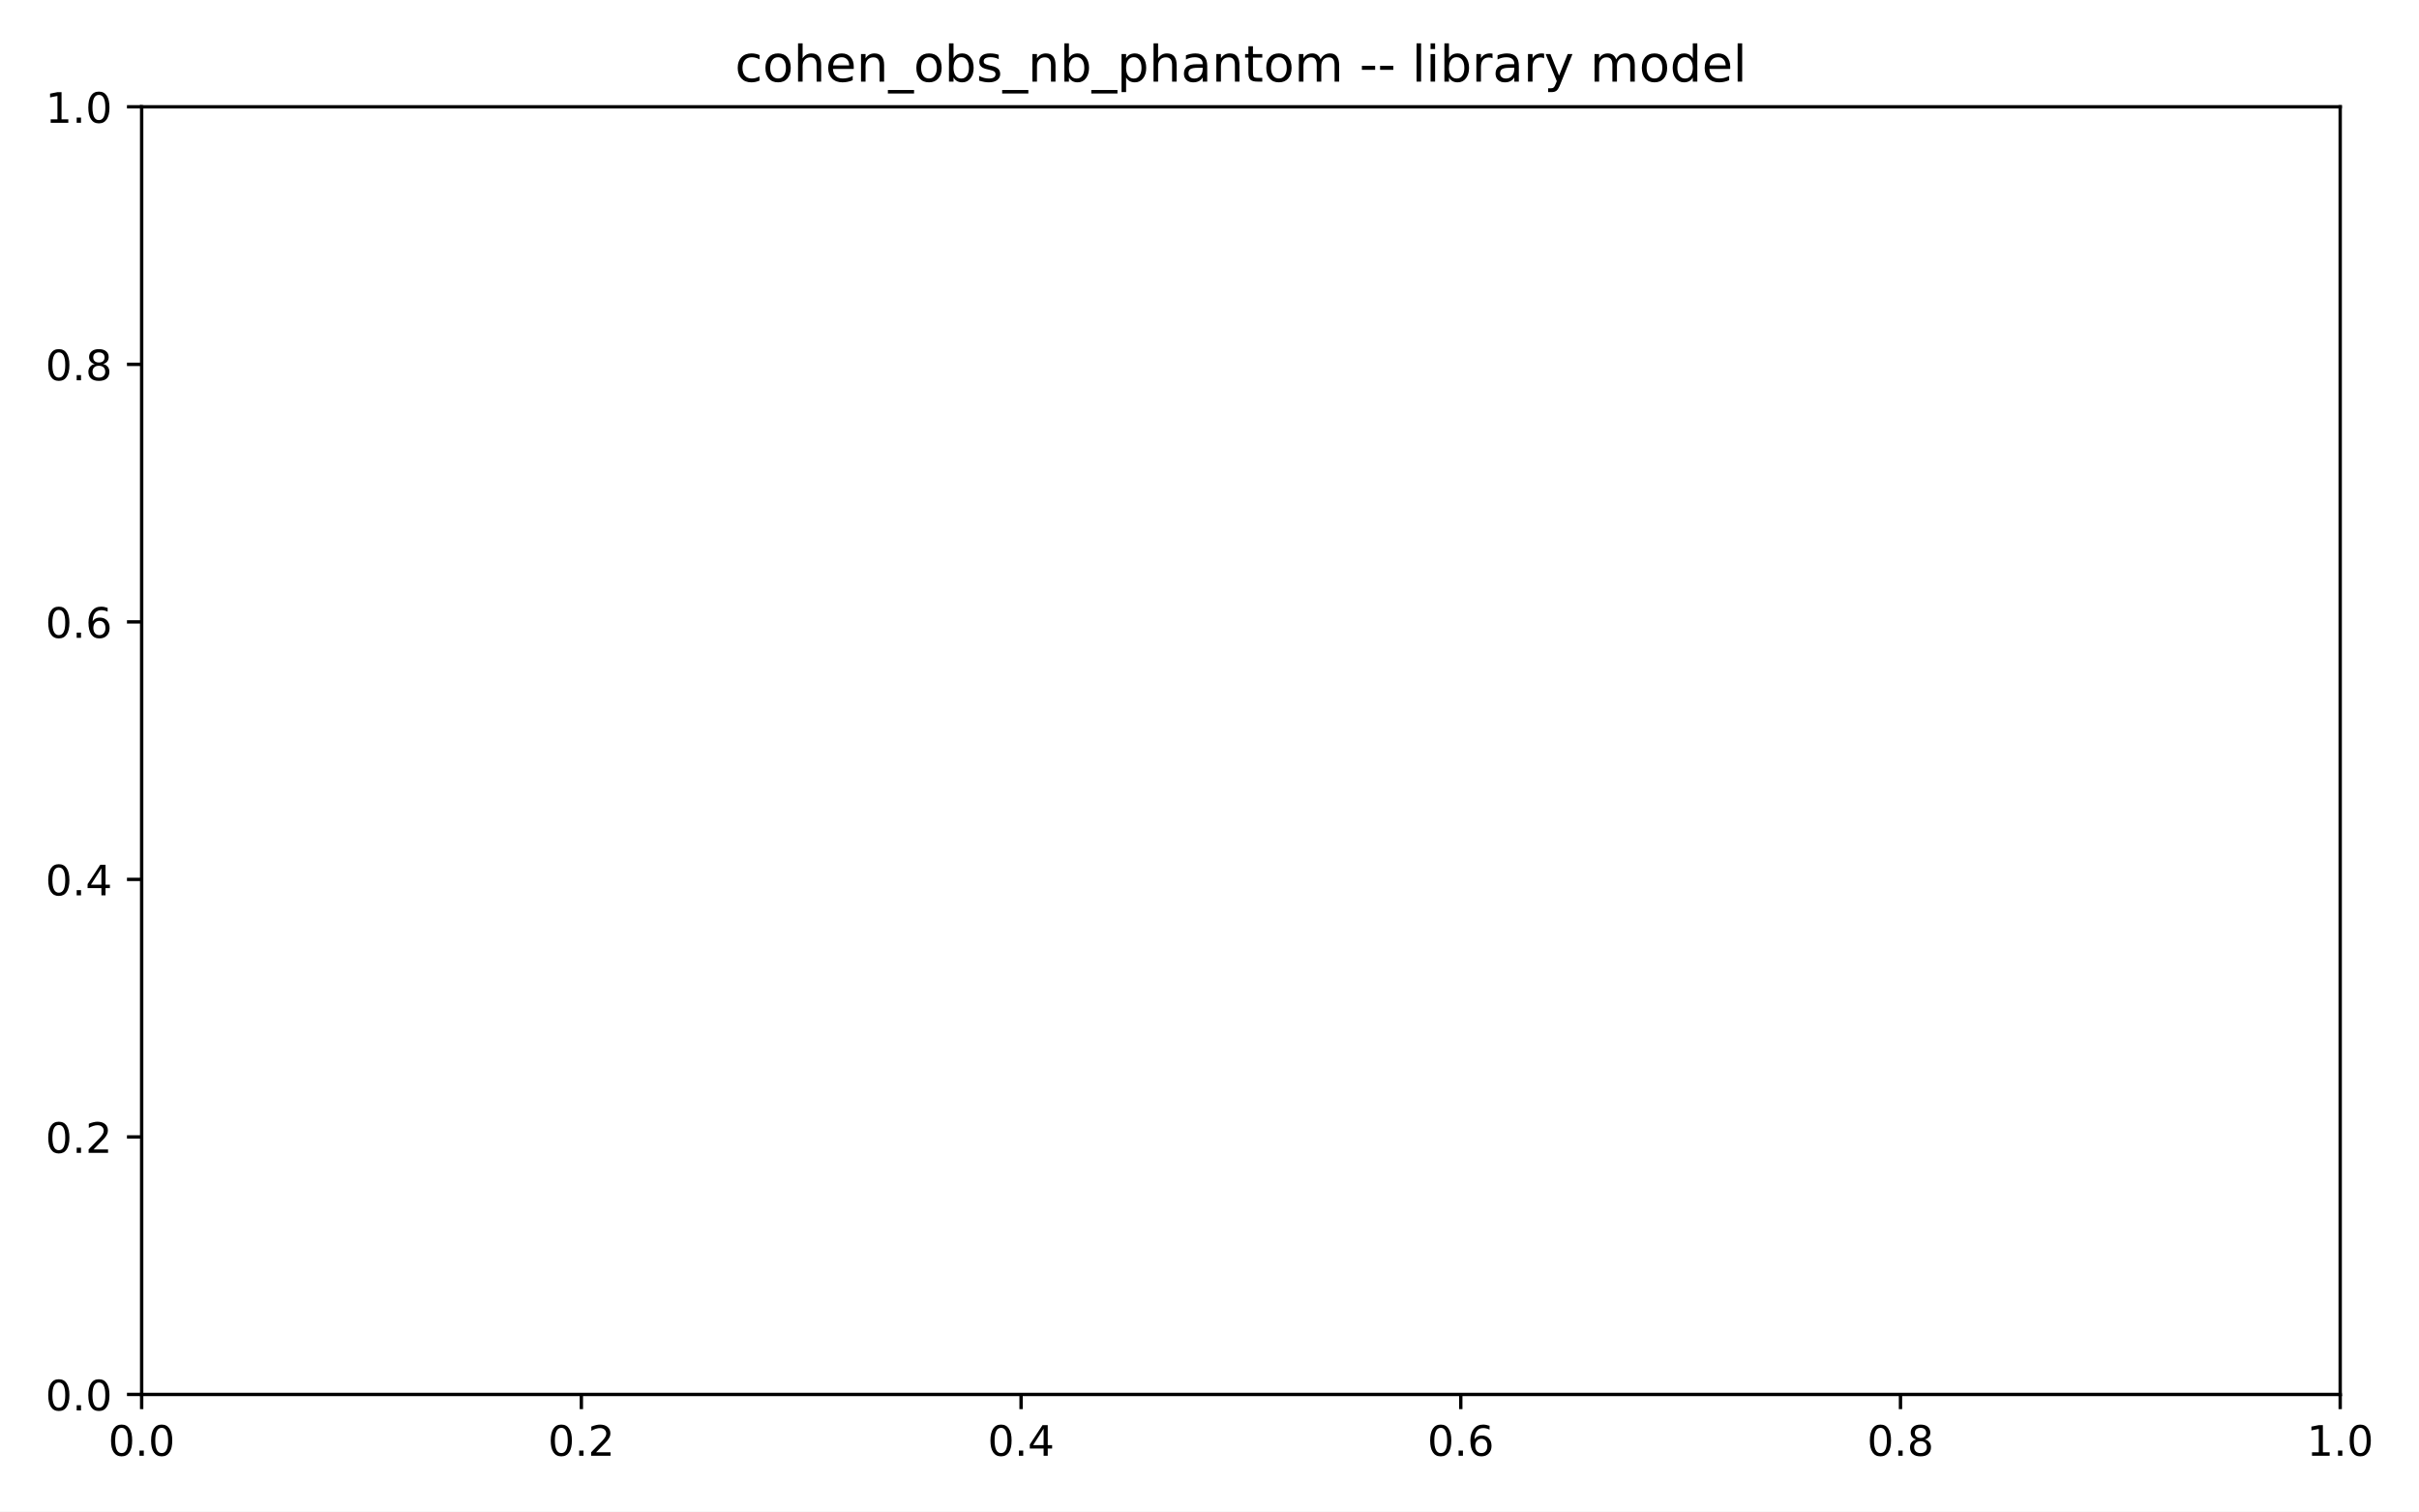
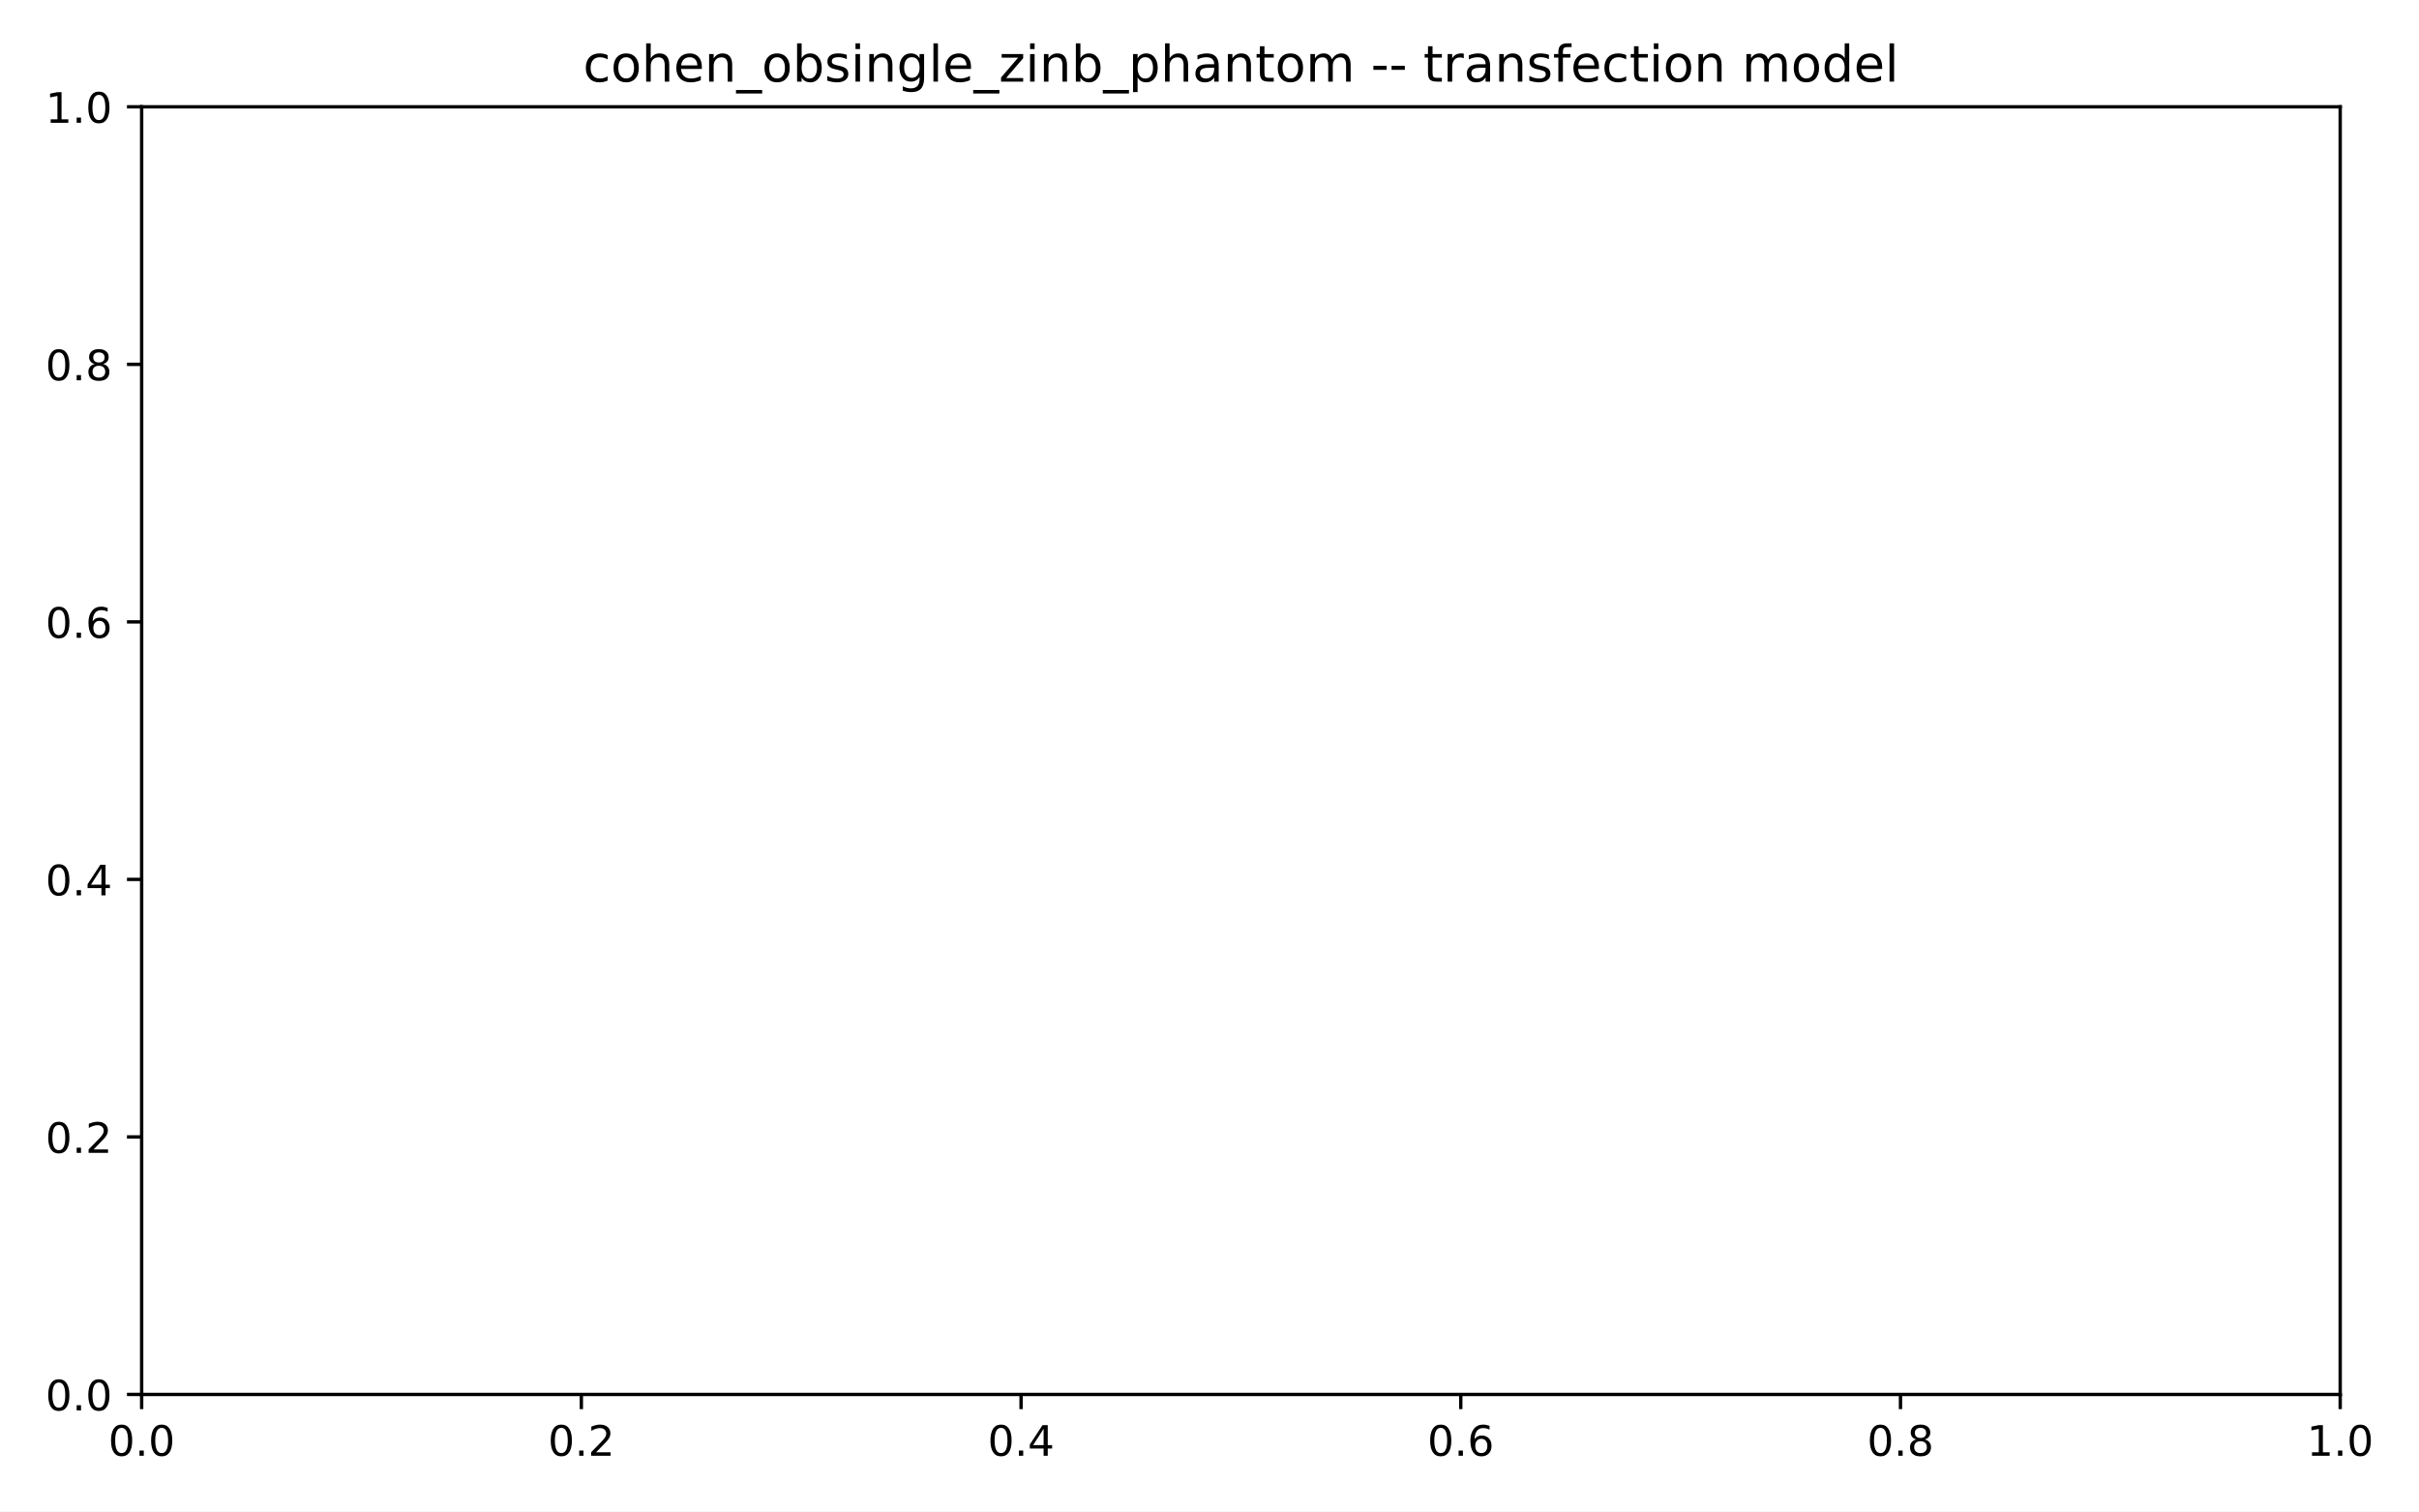
<svg xmlns="http://www.w3.org/2000/svg" xmlns:xlink="http://www.w3.org/1999/xlink" width="576pt" height="360pt" viewBox="0 0 576 360" version="1.1">
  <defs>
    <style type="text/css">*{stroke-linejoin: round; stroke-linecap: butt}</style>
  </defs>
  <g id="figure_1">
    <g id="patch_1">
      <path d="M 0 360  L 576 360  L 576 0  L 0 0  z " style="fill: #ffffff" />
    </g>
    <g id="axes_1">
      <g id="patch_2">
        <path d="M 33.73 332.12  L 557.235 332.12  L 557.235 25.44  L 33.73 25.44  z " style="fill: #ffffff" />
      </g>
      <g id="matplotlib.axis_1">
        <g id="xtick_1">
          <g id="line2d_1">
            <defs>
-               <path id="mfefebbf85a" d="M 0 0  L 0 3.5  " style="stroke: #000000; stroke-width: 0.8" />
+               <path id="m6fa8e13e83" d="M 0 0  L 0 3.5  " style="stroke: #000000; stroke-width: 0.8" />
            </defs>
            <g>
-               <use xlink:href="#mfefebbf85a" x="33.73" y="332.12" style="stroke: #000000; stroke-width: 0.8" />
+               <use xlink:href="#m6fa8e13e83" x="33.73" y="332.12" style="stroke: #000000; stroke-width: 0.8" />
            </g>
          </g>
          <g id="text_1">
            <g transform="translate(25.77844 346.7184) scale(0.1 -0.1)">
              <defs>
                <path id="DejaVuSans-30" d="M 2034 4250  Q 1547 4250 1301 3770  Q 1056 3291 1056 2328  Q 1056 1369 1301 889  Q 1547 409 2034 409  Q 2525 409 2770 889  Q 3016 1369 3016 2328  Q 3016 3291 2770 3770  Q 2525 4250 2034 4250  z M 2034 4750  Q 2819 4750 3233 4129  Q 3647 3509 3647 2328  Q 3647 1150 3233 529  Q 2819 -91 2034 -91  Q 1250 -91 836 529  Q 422 1150 422 2328  Q 422 3509 836 4129  Q 1250 4750 2034 4750  z " transform="scale(0.015625)" />
                <path id="DejaVuSans-2e" d="M 684 794  L 1344 794  L 1344 0  L 684 0  L 684 794  z " transform="scale(0.015625)" />
              </defs>
              <use xlink:href="#DejaVuSans-30" />
              <use xlink:href="#DejaVuSans-2e" transform="translate(63.62305 0)" />
              <use xlink:href="#DejaVuSans-30" transform="translate(95.41016 0)" />
            </g>
          </g>
        </g>
        <g id="xtick_2">
          <g id="line2d_2">
            <g>
-               <use xlink:href="#mfefebbf85a" x="138.431" y="332.12" style="stroke: #000000; stroke-width: 0.8" />
+               <use xlink:href="#m6fa8e13e83" x="138.431" y="332.12" style="stroke: #000000; stroke-width: 0.8" />
            </g>
          </g>
          <g id="text_2">
            <g transform="translate(130.4794 346.7184) scale(0.1 -0.1)">
              <defs>
                <path id="DejaVuSans-32" d="M 1228 531  L 3431 531  L 3431 0  L 469 0  L 469 531  Q 828 903 1448 1529  Q 2069 2156 2228 2338  Q 2531 2678 2651 2914  Q 2772 3150 2772 3378  Q 2772 3750 2511 3984  Q 2250 4219 1831 4219  Q 1534 4219 1204 4116  Q 875 4013 500 3803  L 500 4441  Q 881 4594 1212 4672  Q 1544 4750 1819 4750  Q 2544 4750 2975 4387  Q 3406 4025 3406 3419  Q 3406 3131 3298 2873  Q 3191 2616 2906 2266  Q 2828 2175 2409 1742  Q 1991 1309 1228 531  z " transform="scale(0.015625)" />
              </defs>
              <use xlink:href="#DejaVuSans-30" />
              <use xlink:href="#DejaVuSans-2e" transform="translate(63.62305 0)" />
              <use xlink:href="#DejaVuSans-32" transform="translate(95.41016 0)" />
            </g>
          </g>
        </g>
        <g id="xtick_3">
          <g id="line2d_3">
            <g>
-               <use xlink:href="#mfefebbf85a" x="243.132" y="332.12" style="stroke: #000000; stroke-width: 0.8" />
+               <use xlink:href="#m6fa8e13e83" x="243.132" y="332.12" style="stroke: #000000; stroke-width: 0.8" />
            </g>
          </g>
          <g id="text_3">
            <g transform="translate(235.1804 346.7184) scale(0.1 -0.1)">
              <defs>
                <path id="DejaVuSans-34" d="M 2419 4116  L 825 1625  L 2419 1625  L 2419 4116  z M 2253 4666  L 3047 4666  L 3047 1625  L 3713 1625  L 3713 1100  L 3047 1100  L 3047 0  L 2419 0  L 2419 1100  L 313 1100  L 313 1709  L 2253 4666  z " transform="scale(0.015625)" />
              </defs>
              <use xlink:href="#DejaVuSans-30" />
              <use xlink:href="#DejaVuSans-2e" transform="translate(63.62305 0)" />
              <use xlink:href="#DejaVuSans-34" transform="translate(95.41016 0)" />
            </g>
          </g>
        </g>
        <g id="xtick_4">
          <g id="line2d_4">
            <g>
-               <use xlink:href="#mfefebbf85a" x="347.833" y="332.12" style="stroke: #000000; stroke-width: 0.8" />
+               <use xlink:href="#m6fa8e13e83" x="347.833" y="332.12" style="stroke: #000000; stroke-width: 0.8" />
            </g>
          </g>
          <g id="text_4">
            <g transform="translate(339.8814 346.7184) scale(0.1 -0.1)">
              <defs>
                <path id="DejaVuSans-36" d="M 2113 2584  Q 1688 2584 1439 2293  Q 1191 2003 1191 1497  Q 1191 994 1439 701  Q 1688 409 2113 409  Q 2538 409 2786 701  Q 3034 994 3034 1497  Q 3034 2003 2786 2293  Q 2538 2584 2113 2584  z M 3366 4563  L 3366 3988  Q 3128 4100 2886 4159  Q 2644 4219 2406 4219  Q 1781 4219 1451 3797  Q 1122 3375 1075 2522  Q 1259 2794 1537 2939  Q 1816 3084 2150 3084  Q 2853 3084 3261 2657  Q 3669 2231 3669 1497  Q 3669 778 3244 343  Q 2819 -91 2113 -91  Q 1303 -91 875 529  Q 447 1150 447 2328  Q 447 3434 972 4092  Q 1497 4750 2381 4750  Q 2619 4750 2861 4703  Q 3103 4656 3366 4563  z " transform="scale(0.015625)" />
              </defs>
              <use xlink:href="#DejaVuSans-30" />
              <use xlink:href="#DejaVuSans-2e" transform="translate(63.62305 0)" />
              <use xlink:href="#DejaVuSans-36" transform="translate(95.41016 0)" />
            </g>
          </g>
        </g>
        <g id="xtick_5">
          <g id="line2d_5">
            <g>
-               <use xlink:href="#mfefebbf85a" x="452.534" y="332.12" style="stroke: #000000; stroke-width: 0.8" />
+               <use xlink:href="#m6fa8e13e83" x="452.534" y="332.12" style="stroke: #000000; stroke-width: 0.8" />
            </g>
          </g>
          <g id="text_5">
            <g transform="translate(444.5824 346.7184) scale(0.1 -0.1)">
              <defs>
                <path id="DejaVuSans-38" d="M 2034 2216  Q 1584 2216 1326 1975  Q 1069 1734 1069 1313  Q 1069 891 1326 650  Q 1584 409 2034 409  Q 2484 409 2743 651  Q 3003 894 3003 1313  Q 3003 1734 2745 1975  Q 2488 2216 2034 2216  z M 1403 2484  Q 997 2584 770 2862  Q 544 3141 544 3541  Q 544 4100 942 4425  Q 1341 4750 2034 4750  Q 2731 4750 3128 4425  Q 3525 4100 3525 3541  Q 3525 3141 3298 2862  Q 3072 2584 2669 2484  Q 3125 2378 3379 2068  Q 3634 1759 3634 1313  Q 3634 634 3220 271  Q 2806 -91 2034 -91  Q 1263 -91 848 271  Q 434 634 434 1313  Q 434 1759 690 2068  Q 947 2378 1403 2484  z M 1172 3481  Q 1172 3119 1398 2916  Q 1625 2713 2034 2713  Q 2441 2713 2670 2916  Q 2900 3119 2900 3481  Q 2900 3844 2670 4047  Q 2441 4250 2034 4250  Q 1625 4250 1398 4047  Q 1172 3844 1172 3481  z " transform="scale(0.015625)" />
              </defs>
              <use xlink:href="#DejaVuSans-30" />
              <use xlink:href="#DejaVuSans-2e" transform="translate(63.62305 0)" />
              <use xlink:href="#DejaVuSans-38" transform="translate(95.41016 0)" />
            </g>
          </g>
        </g>
        <g id="xtick_6">
          <g id="line2d_6">
            <g>
-               <use xlink:href="#mfefebbf85a" x="557.235" y="332.12" style="stroke: #000000; stroke-width: 0.8" />
+               <use xlink:href="#m6fa8e13e83" x="557.235" y="332.12" style="stroke: #000000; stroke-width: 0.8" />
            </g>
          </g>
          <g id="text_6">
            <g transform="translate(549.2834 346.7184) scale(0.1 -0.1)">
              <defs>
                <path id="DejaVuSans-31" d="M 794 531  L 1825 531  L 1825 4091  L 703 3866  L 703 4441  L 1819 4666  L 2450 4666  L 2450 531  L 3481 531  L 3481 0  L 794 0  L 794 531  z " transform="scale(0.015625)" />
              </defs>
              <use xlink:href="#DejaVuSans-31" />
              <use xlink:href="#DejaVuSans-2e" transform="translate(63.62305 0)" />
              <use xlink:href="#DejaVuSans-30" transform="translate(95.41016 0)" />
            </g>
          </g>
        </g>
      </g>
      <g id="matplotlib.axis_2">
        <g id="ytick_1">
          <g id="line2d_7">
            <defs>
-               <path id="m99ec2879a4" d="M 0 0  L -3.5 0  " style="stroke: #000000; stroke-width: 0.8" />
+               <path id="m0c287366d6" d="M 0 0  L -3.5 0  " style="stroke: #000000; stroke-width: 0.8" />
            </defs>
            <g>
-               <use xlink:href="#m99ec2879a4" x="33.73" y="332.12" style="stroke: #000000; stroke-width: 0.8" />
+               <use xlink:href="#m0c287366d6" x="33.73" y="332.12" style="stroke: #000000; stroke-width: 0.8" />
            </g>
          </g>
          <g id="text_7">
            <g transform="translate(10.82687 335.9192) scale(0.1 -0.1)">
              <use xlink:href="#DejaVuSans-30" />
              <use xlink:href="#DejaVuSans-2e" transform="translate(63.62305 0)" />
              <use xlink:href="#DejaVuSans-30" transform="translate(95.41016 0)" />
            </g>
          </g>
        </g>
        <g id="ytick_2">
          <g id="line2d_8">
            <g>
-               <use xlink:href="#m99ec2879a4" x="33.73" y="270.784" style="stroke: #000000; stroke-width: 0.8" />
+               <use xlink:href="#m0c287366d6" x="33.73" y="270.784" style="stroke: #000000; stroke-width: 0.8" />
            </g>
          </g>
          <g id="text_8">
            <g transform="translate(10.82687 274.5832) scale(0.1 -0.1)">
              <use xlink:href="#DejaVuSans-30" />
              <use xlink:href="#DejaVuSans-2e" transform="translate(63.62305 0)" />
              <use xlink:href="#DejaVuSans-32" transform="translate(95.41016 0)" />
            </g>
          </g>
        </g>
        <g id="ytick_3">
          <g id="line2d_9">
            <g>
-               <use xlink:href="#m99ec2879a4" x="33.73" y="209.448" style="stroke: #000000; stroke-width: 0.8" />
+               <use xlink:href="#m0c287366d6" x="33.73" y="209.448" style="stroke: #000000; stroke-width: 0.8" />
            </g>
          </g>
          <g id="text_9">
            <g transform="translate(10.82687 213.2472) scale(0.1 -0.1)">
              <use xlink:href="#DejaVuSans-30" />
              <use xlink:href="#DejaVuSans-2e" transform="translate(63.62305 0)" />
              <use xlink:href="#DejaVuSans-34" transform="translate(95.41016 0)" />
            </g>
          </g>
        </g>
        <g id="ytick_4">
          <g id="line2d_10">
            <g>
-               <use xlink:href="#m99ec2879a4" x="33.73" y="148.112" style="stroke: #000000; stroke-width: 0.8" />
+               <use xlink:href="#m0c287366d6" x="33.73" y="148.112" style="stroke: #000000; stroke-width: 0.8" />
            </g>
          </g>
          <g id="text_10">
            <g transform="translate(10.82687 151.9112) scale(0.1 -0.1)">
              <use xlink:href="#DejaVuSans-30" />
              <use xlink:href="#DejaVuSans-2e" transform="translate(63.62305 0)" />
              <use xlink:href="#DejaVuSans-36" transform="translate(95.41016 0)" />
            </g>
          </g>
        </g>
        <g id="ytick_5">
          <g id="line2d_11">
            <g>
-               <use xlink:href="#m99ec2879a4" x="33.73" y="86.776" style="stroke: #000000; stroke-width: 0.8" />
+               <use xlink:href="#m0c287366d6" x="33.73" y="86.776" style="stroke: #000000; stroke-width: 0.8" />
            </g>
          </g>
          <g id="text_11">
            <g transform="translate(10.82687 90.57522) scale(0.1 -0.1)">
              <use xlink:href="#DejaVuSans-30" />
              <use xlink:href="#DejaVuSans-2e" transform="translate(63.62305 0)" />
              <use xlink:href="#DejaVuSans-38" transform="translate(95.41016 0)" />
            </g>
          </g>
        </g>
        <g id="ytick_6">
          <g id="line2d_12">
            <g>
-               <use xlink:href="#m99ec2879a4" x="33.73" y="25.44" style="stroke: #000000; stroke-width: 0.8" />
+               <use xlink:href="#m0c287366d6" x="33.73" y="25.44" style="stroke: #000000; stroke-width: 0.8" />
            </g>
          </g>
          <g id="text_12">
            <g transform="translate(10.82687 29.23922) scale(0.1 -0.1)">
              <use xlink:href="#DejaVuSans-31" />
              <use xlink:href="#DejaVuSans-2e" transform="translate(63.62305 0)" />
              <use xlink:href="#DejaVuSans-30" transform="translate(95.41016 0)" />
            </g>
          </g>
        </g>
      </g>
      <g id="patch_3">
        <path d="M 33.73 332.12  L 33.73 25.44  " style="fill: none; stroke: #000000; stroke-width: 0.8; stroke-linejoin: miter; stroke-linecap: square" />
      </g>
      <g id="patch_4">
        <path d="M 557.235 332.12  L 557.235 25.44  " style="fill: none; stroke: #000000; stroke-width: 0.8; stroke-linejoin: miter; stroke-linecap: square" />
      </g>
      <g id="patch_5">
        <path d="M 33.73 332.12  L 557.235 332.12  " style="fill: none; stroke: #000000; stroke-width: 0.8; stroke-linejoin: miter; stroke-linecap: square" />
      </g>
      <g id="patch_6">
        <path d="M 33.73 25.44  L 557.235 25.44  " style="fill: none; stroke: #000000; stroke-width: 0.8; stroke-linejoin: miter; stroke-linecap: square" />
      </g>
      <g id="text_13">
-         <g transform="translate(175.0016 19.44) scale(0.12 -0.12)">
+         <g transform="translate(138.8328 19.44) scale(0.12 -0.12)">
          <defs>
            <path id="DejaVuSans-63" d="M 3122 3366  L 3122 2828  Q 2878 2963 2633 3030  Q 2388 3097 2138 3097  Q 1578 3097 1268 2742  Q 959 2388 959 1747  Q 959 1106 1268 751  Q 1578 397 2138 397  Q 2388 397 2633 464  Q 2878 531 3122 666  L 3122 134  Q 2881 22 2623 -34  Q 2366 -91 2075 -91  Q 1284 -91 818 406  Q 353 903 353 1747  Q 353 2603 823 3093  Q 1294 3584 2113 3584  Q 2378 3584 2631 3529  Q 2884 3475 3122 3366  z " transform="scale(0.015625)" />
            <path id="DejaVuSans-6f" d="M 1959 3097  Q 1497 3097 1228 2736  Q 959 2375 959 1747  Q 959 1119 1226 758  Q 1494 397 1959 397  Q 2419 397 2687 759  Q 2956 1122 2956 1747  Q 2956 2369 2687 2733  Q 2419 3097 1959 3097  z M 1959 3584  Q 2709 3584 3137 3096  Q 3566 2609 3566 1747  Q 3566 888 3137 398  Q 2709 -91 1959 -91  Q 1206 -91 779 398  Q 353 888 353 1747  Q 353 2609 779 3096  Q 1206 3584 1959 3584  z " transform="scale(0.015625)" />
            <path id="DejaVuSans-68" d="M 3513 2113  L 3513 0  L 2938 0  L 2938 2094  Q 2938 2591 2744 2837  Q 2550 3084 2163 3084  Q 1697 3084 1428 2787  Q 1159 2491 1159 1978  L 1159 0  L 581 0  L 581 4863  L 1159 4863  L 1159 2956  Q 1366 3272 1645 3428  Q 1925 3584 2291 3584  Q 2894 3584 3203 3211  Q 3513 2838 3513 2113  z " transform="scale(0.015625)" />
            <path id="DejaVuSans-65" d="M 3597 1894  L 3597 1613  L 953 1613  Q 991 1019 1311 708  Q 1631 397 2203 397  Q 2534 397 2845 478  Q 3156 559 3463 722  L 3463 178  Q 3153 47 2828 -22  Q 2503 -91 2169 -91  Q 1331 -91 842 396  Q 353 884 353 1716  Q 353 2575 817 3079  Q 1281 3584 2069 3584  Q 2775 3584 3186 3129  Q 3597 2675 3597 1894  z M 3022 2063  Q 3016 2534 2758 2815  Q 2500 3097 2075 3097  Q 1594 3097 1305 2825  Q 1016 2553 972 2059  L 3022 2063  z " transform="scale(0.015625)" />
            <path id="DejaVuSans-6e" d="M 3513 2113  L 3513 0  L 2938 0  L 2938 2094  Q 2938 2591 2744 2837  Q 2550 3084 2163 3084  Q 1697 3084 1428 2787  Q 1159 2491 1159 1978  L 1159 0  L 581 0  L 581 3500  L 1159 3500  L 1159 2956  Q 1366 3272 1645 3428  Q 1925 3584 2291 3584  Q 2894 3584 3203 3211  Q 3513 2838 3513 2113  z " transform="scale(0.015625)" />
            <path id="DejaVuSans-5f" d="M 3263 -1063  L 3263 -1509  L -63 -1509  L -63 -1063  L 3263 -1063  z " transform="scale(0.015625)" />
            <path id="DejaVuSans-62" d="M 3116 1747  Q 3116 2381 2855 2742  Q 2594 3103 2138 3103  Q 1681 3103 1420 2742  Q 1159 2381 1159 1747  Q 1159 1113 1420 752  Q 1681 391 2138 391  Q 2594 391 2855 752  Q 3116 1113 3116 1747  z M 1159 2969  Q 1341 3281 1617 3432  Q 1894 3584 2278 3584  Q 2916 3584 3314 3078  Q 3713 2572 3713 1747  Q 3713 922 3314 415  Q 2916 -91 2278 -91  Q 1894 -91 1617 61  Q 1341 213 1159 525  L 1159 0  L 581 0  L 581 4863  L 1159 4863  L 1159 2969  z " transform="scale(0.015625)" />
            <path id="DejaVuSans-73" d="M 2834 3397  L 2834 2853  Q 2591 2978 2328 3040  Q 2066 3103 1784 3103  Q 1356 3103 1142 2972  Q 928 2841 928 2578  Q 928 2378 1081 2264  Q 1234 2150 1697 2047  L 1894 2003  Q 2506 1872 2764 1633  Q 3022 1394 3022 966  Q 3022 478 2636 193  Q 2250 -91 1575 -91  Q 1294 -91 989 -36  Q 684 19 347 128  L 347 722  Q 666 556 975 473  Q 1284 391 1588 391  Q 1994 391 2212 530  Q 2431 669 2431 922  Q 2431 1156 2273 1281  Q 2116 1406 1581 1522  L 1381 1569  Q 847 1681 609 1914  Q 372 2147 372 2553  Q 372 3047 722 3315  Q 1072 3584 1716 3584  Q 2034 3584 2315 3537  Q 2597 3491 2834 3397  z " transform="scale(0.015625)" />
+             <path id="DejaVuSans-69" d="M 603 3500  L 1178 3500  L 1178 0  L 603 0  L 603 3500  z M 603 4863  L 1178 4863  L 1178 4134  L 603 4134  L 603 4863  z " transform="scale(0.015625)" />
+             <path id="DejaVuSans-67" d="M 2906 1791  Q 2906 2416 2648 2759  Q 2391 3103 1925 3103  Q 1463 3103 1205 2759  Q 947 2416 947 1791  Q 947 1169 1205 825  Q 1463 481 1925 481  Q 2391 481 2648 825  Q 2906 1169 2906 1791  z M 3481 434  Q 3481 -459 3084 -895  Q 2688 -1331 1869 -1331  Q 1566 -1331 1297 -1286  Q 1028 -1241 775 -1147  L 775 -588  Q 1028 -725 1275 -790  Q 1522 -856 1778 -856  Q 2344 -856 2625 -561  Q 2906 -266 2906 331  L 2906 616  Q 2728 306 2450 153  Q 2172 0 1784 0  Q 1141 0 747 490  Q 353 981 353 1791  Q 353 2603 747 3093  Q 1141 3584 1784 3584  Q 2172 3584 2450 3431  Q 2728 3278 2906 2969  L 2906 3500  L 3481 3500  L 3481 434  z " transform="scale(0.015625)" />
+             <path id="DejaVuSans-6c" d="M 603 4863  L 1178 4863  L 1178 0  L 603 0  L 603 4863  z " transform="scale(0.015625)" />
+             <path id="DejaVuSans-7a" d="M 353 3500  L 3084 3500  L 3084 2975  L 922 459  L 3084 459  L 3084 0  L 275 0  L 275 525  L 2438 3041  L 353 3041  L 353 3500  z " transform="scale(0.015625)" />
            <path id="DejaVuSans-70" d="M 1159 525  L 1159 -1331  L 581 -1331  L 581 3500  L 1159 3500  L 1159 2969  Q 1341 3281 1617 3432  Q 1894 3584 2278 3584  Q 2916 3584 3314 3078  Q 3713 2572 3713 1747  Q 3713 922 3314 415  Q 2916 -91 2278 -91  Q 1894 -91 1617 61  Q 1341 213 1159 525  z M 3116 1747  Q 3116 2381 2855 2742  Q 2594 3103 2138 3103  Q 1681 3103 1420 2742  Q 1159 2381 1159 1747  Q 1159 1113 1420 752  Q 1681 391 2138 391  Q 2594 391 2855 752  Q 3116 1113 3116 1747  z " transform="scale(0.015625)" />
            <path id="DejaVuSans-61" d="M 2194 1759  Q 1497 1759 1228 1600  Q 959 1441 959 1056  Q 959 750 1161 570  Q 1363 391 1709 391  Q 2188 391 2477 730  Q 2766 1069 2766 1631  L 2766 1759  L 2194 1759  z M 3341 1997  L 3341 0  L 2766 0  L 2766 531  Q 2569 213 2275 61  Q 1981 -91 1556 -91  Q 1019 -91 701 211  Q 384 513 384 1019  Q 384 1609 779 1909  Q 1175 2209 1959 2209  L 2766 2209  L 2766 2266  Q 2766 2663 2505 2880  Q 2244 3097 1772 3097  Q 1472 3097 1187 3025  Q 903 2953 641 2809  L 641 3341  Q 956 3463 1253 3523  Q 1550 3584 1831 3584  Q 2591 3584 2966 3190  Q 3341 2797 3341 1997  z " transform="scale(0.015625)" />
            <path id="DejaVuSans-74" d="M 1172 4494  L 1172 3500  L 2356 3500  L 2356 3053  L 1172 3053  L 1172 1153  Q 1172 725 1289 603  Q 1406 481 1766 481  L 2356 481  L 2356 0  L 1766 0  Q 1100 0 847 248  Q 594 497 594 1153  L 594 3053  L 172 3053  L 172 3500  L 594 3500  L 594 4494  L 1172 4494  z " transform="scale(0.015625)" />
            <path id="DejaVuSans-6d" d="M 3328 2828  Q 3544 3216 3844 3400  Q 4144 3584 4550 3584  Q 5097 3584 5394 3201  Q 5691 2819 5691 2113  L 5691 0  L 5113 0  L 5113 2094  Q 5113 2597 4934 2840  Q 4756 3084 4391 3084  Q 3944 3084 3684 2787  Q 3425 2491 3425 1978  L 3425 0  L 2847 0  L 2847 2094  Q 2847 2600 2669 2842  Q 2491 3084 2119 3084  Q 1678 3084 1418 2786  Q 1159 2488 1159 1978  L 1159 0  L 581 0  L 581 3500  L 1159 3500  L 1159 2956  Q 1356 3278 1631 3431  Q 1906 3584 2284 3584  Q 2666 3584 2933 3390  Q 3200 3197 3328 2828  z " transform="scale(0.015625)" />
            <path id="DejaVuSans-20" transform="scale(0.015625)" />
            <path id="DejaVuSans-2d" d="M 313 2009  L 1997 2009  L 1997 1497  L 313 1497  L 313 2009  z " transform="scale(0.015625)" />
-             <path id="DejaVuSans-6c" d="M 603 4863  L 1178 4863  L 1178 0  L 603 0  L 603 4863  z " transform="scale(0.015625)" />
-             <path id="DejaVuSans-69" d="M 603 3500  L 1178 3500  L 1178 0  L 603 0  L 603 3500  z M 603 4863  L 1178 4863  L 1178 4134  L 603 4134  L 603 4863  z " transform="scale(0.015625)" />
            <path id="DejaVuSans-72" d="M 2631 2963  Q 2534 3019 2420 3045  Q 2306 3072 2169 3072  Q 1681 3072 1420 2755  Q 1159 2438 1159 1844  L 1159 0  L 581 0  L 581 3500  L 1159 3500  L 1159 2956  Q 1341 3275 1631 3429  Q 1922 3584 2338 3584  Q 2397 3584 2469 3576  Q 2541 3569 2628 3553  L 2631 2963  z " transform="scale(0.015625)" />
-             <path id="DejaVuSans-79" d="M 2059 -325  Q 1816 -950 1584 -1140  Q 1353 -1331 966 -1331  L 506 -1331  L 506 -850  L 844 -850  Q 1081 -850 1212 -737  Q 1344 -625 1503 -206  L 1606 56  L 191 3500  L 800 3500  L 1894 763  L 2988 3500  L 3597 3500  L 2059 -325  z " transform="scale(0.015625)" />
+             <path id="DejaVuSans-66" d="M 2375 4863  L 2375 4384  L 1825 4384  Q 1516 4384 1395 4259  Q 1275 4134 1275 3809  L 1275 3500  L 2222 3500  L 2222 3053  L 1275 3053  L 1275 0  L 697 0  L 697 3053  L 147 3053  L 147 3500  L 697 3500  L 697 3744  Q 697 4328 969 4595  Q 1241 4863 1831 4863  L 2375 4863  z " transform="scale(0.015625)" />
            <path id="DejaVuSans-64" d="M 2906 2969  L 2906 4863  L 3481 4863  L 3481 0  L 2906 0  L 2906 525  Q 2725 213 2448 61  Q 2172 -91 1784 -91  Q 1150 -91 751 415  Q 353 922 353 1747  Q 353 2572 751 3078  Q 1150 3584 1784 3584  Q 2172 3584 2448 3432  Q 2725 3281 2906 2969  z M 947 1747  Q 947 1113 1208 752  Q 1469 391 1925 391  Q 2381 391 2643 752  Q 2906 1113 2906 1747  Q 2906 2381 2643 2742  Q 2381 3103 1925 3103  Q 1469 3103 1208 2742  Q 947 2381 947 1747  z " transform="scale(0.015625)" />
          </defs>
          <use xlink:href="#DejaVuSans-63" />
          <use xlink:href="#DejaVuSans-6f" transform="translate(54.98047 0)" />
          <use xlink:href="#DejaVuSans-68" transform="translate(116.1621 0)" />
          <use xlink:href="#DejaVuSans-65" transform="translate(179.541 0)" />
          <use xlink:href="#DejaVuSans-6e" transform="translate(241.0645 0)" />
          <use xlink:href="#DejaVuSans-5f" transform="translate(304.4434 0)" />
          <use xlink:href="#DejaVuSans-6f" transform="translate(354.4434 0)" />
          <use xlink:href="#DejaVuSans-62" transform="translate(415.625 0)" />
          <use xlink:href="#DejaVuSans-73" transform="translate(479.1016 0)" />
-           <use xlink:href="#DejaVuSans-5f" transform="translate(531.2012 0)" />
-           <use xlink:href="#DejaVuSans-6e" transform="translate(581.2012 0)" />
-           <use xlink:href="#DejaVuSans-62" transform="translate(644.5801 0)" />
-           <use xlink:href="#DejaVuSans-5f" transform="translate(708.0566 0)" />
-           <use xlink:href="#DejaVuSans-70" transform="translate(758.0566 0)" />
-           <use xlink:href="#DejaVuSans-68" transform="translate(821.5332 0)" />
-           <use xlink:href="#DejaVuSans-61" transform="translate(884.9121 0)" />
-           <use xlink:href="#DejaVuSans-6e" transform="translate(946.1914 0)" />
-           <use xlink:href="#DejaVuSans-74" transform="translate(1009.57 0)" />
-           <use xlink:href="#DejaVuSans-6f" transform="translate(1048.779 0)" />
-           <use xlink:href="#DejaVuSans-6d" transform="translate(1109.961 0)" />
-           <use xlink:href="#DejaVuSans-20" transform="translate(1207.373 0)" />
-           <use xlink:href="#DejaVuSans-2d" transform="translate(1239.16 0)" />
-           <use xlink:href="#DejaVuSans-2d" transform="translate(1275.244 0)" />
-           <use xlink:href="#DejaVuSans-20" transform="translate(1311.328 0)" />
-           <use xlink:href="#DejaVuSans-6c" transform="translate(1343.115 0)" />
-           <use xlink:href="#DejaVuSans-69" transform="translate(1370.898 0)" />
-           <use xlink:href="#DejaVuSans-62" transform="translate(1398.682 0)" />
-           <use xlink:href="#DejaVuSans-72" transform="translate(1462.158 0)" />
-           <use xlink:href="#DejaVuSans-61" transform="translate(1503.271 0)" />
-           <use xlink:href="#DejaVuSans-72" transform="translate(1564.551 0)" />
-           <use xlink:href="#DejaVuSans-79" transform="translate(1605.664 0)" />
-           <use xlink:href="#DejaVuSans-20" transform="translate(1664.844 0)" />
-           <use xlink:href="#DejaVuSans-6d" transform="translate(1696.631 0)" />
-           <use xlink:href="#DejaVuSans-6f" transform="translate(1794.043 0)" />
-           <use xlink:href="#DejaVuSans-64" transform="translate(1855.225 0)" />
-           <use xlink:href="#DejaVuSans-65" transform="translate(1918.701 0)" />
-           <use xlink:href="#DejaVuSans-6c" transform="translate(1980.225 0)" />
+           <use xlink:href="#DejaVuSans-69" transform="translate(531.2012 0)" />
+           <use xlink:href="#DejaVuSans-6e" transform="translate(558.9844 0)" />
+           <use xlink:href="#DejaVuSans-67" transform="translate(622.3633 0)" />
+           <use xlink:href="#DejaVuSans-6c" transform="translate(685.8398 0)" />
+           <use xlink:href="#DejaVuSans-65" transform="translate(713.623 0)" />
+           <use xlink:href="#DejaVuSans-5f" transform="translate(775.1465 0)" />
+           <use xlink:href="#DejaVuSans-7a" transform="translate(825.1465 0)" />
+           <use xlink:href="#DejaVuSans-69" transform="translate(877.6367 0)" />
+           <use xlink:href="#DejaVuSans-6e" transform="translate(905.4199 0)" />
+           <use xlink:href="#DejaVuSans-62" transform="translate(968.7988 0)" />
+           <use xlink:href="#DejaVuSans-5f" transform="translate(1032.275 0)" />
+           <use xlink:href="#DejaVuSans-70" transform="translate(1082.275 0)" />
+           <use xlink:href="#DejaVuSans-68" transform="translate(1145.752 0)" />
+           <use xlink:href="#DejaVuSans-61" transform="translate(1209.131 0)" />
+           <use xlink:href="#DejaVuSans-6e" transform="translate(1270.41 0)" />
+           <use xlink:href="#DejaVuSans-74" transform="translate(1333.789 0)" />
+           <use xlink:href="#DejaVuSans-6f" transform="translate(1372.998 0)" />
+           <use xlink:href="#DejaVuSans-6d" transform="translate(1434.18 0)" />
+           <use xlink:href="#DejaVuSans-20" transform="translate(1531.592 0)" />
+           <use xlink:href="#DejaVuSans-2d" transform="translate(1563.379 0)" />
+           <use xlink:href="#DejaVuSans-2d" transform="translate(1599.463 0)" />
+           <use xlink:href="#DejaVuSans-20" transform="translate(1635.547 0)" />
+           <use xlink:href="#DejaVuSans-74" transform="translate(1667.334 0)" />
+           <use xlink:href="#DejaVuSans-72" transform="translate(1706.543 0)" />
+           <use xlink:href="#DejaVuSans-61" transform="translate(1747.656 0)" />
+           <use xlink:href="#DejaVuSans-6e" transform="translate(1808.936 0)" />
+           <use xlink:href="#DejaVuSans-73" transform="translate(1872.314 0)" />
+           <use xlink:href="#DejaVuSans-66" transform="translate(1924.414 0)" />
+           <use xlink:href="#DejaVuSans-65" transform="translate(1959.619 0)" />
+           <use xlink:href="#DejaVuSans-63" transform="translate(2021.143 0)" />
+           <use xlink:href="#DejaVuSans-74" transform="translate(2076.123 0)" />
+           <use xlink:href="#DejaVuSans-69" transform="translate(2115.332 0)" />
+           <use xlink:href="#DejaVuSans-6f" transform="translate(2143.115 0)" />
+           <use xlink:href="#DejaVuSans-6e" transform="translate(2204.297 0)" />
+           <use xlink:href="#DejaVuSans-20" transform="translate(2267.676 0)" />
+           <use xlink:href="#DejaVuSans-6d" transform="translate(2299.463 0)" />
+           <use xlink:href="#DejaVuSans-6f" transform="translate(2396.875 0)" />
+           <use xlink:href="#DejaVuSans-64" transform="translate(2458.057 0)" />
+           <use xlink:href="#DejaVuSans-65" transform="translate(2521.533 0)" />
+           <use xlink:href="#DejaVuSans-6c" transform="translate(2583.057 0)" />
        </g>
      </g>
    </g>
  </g>
</svg>
